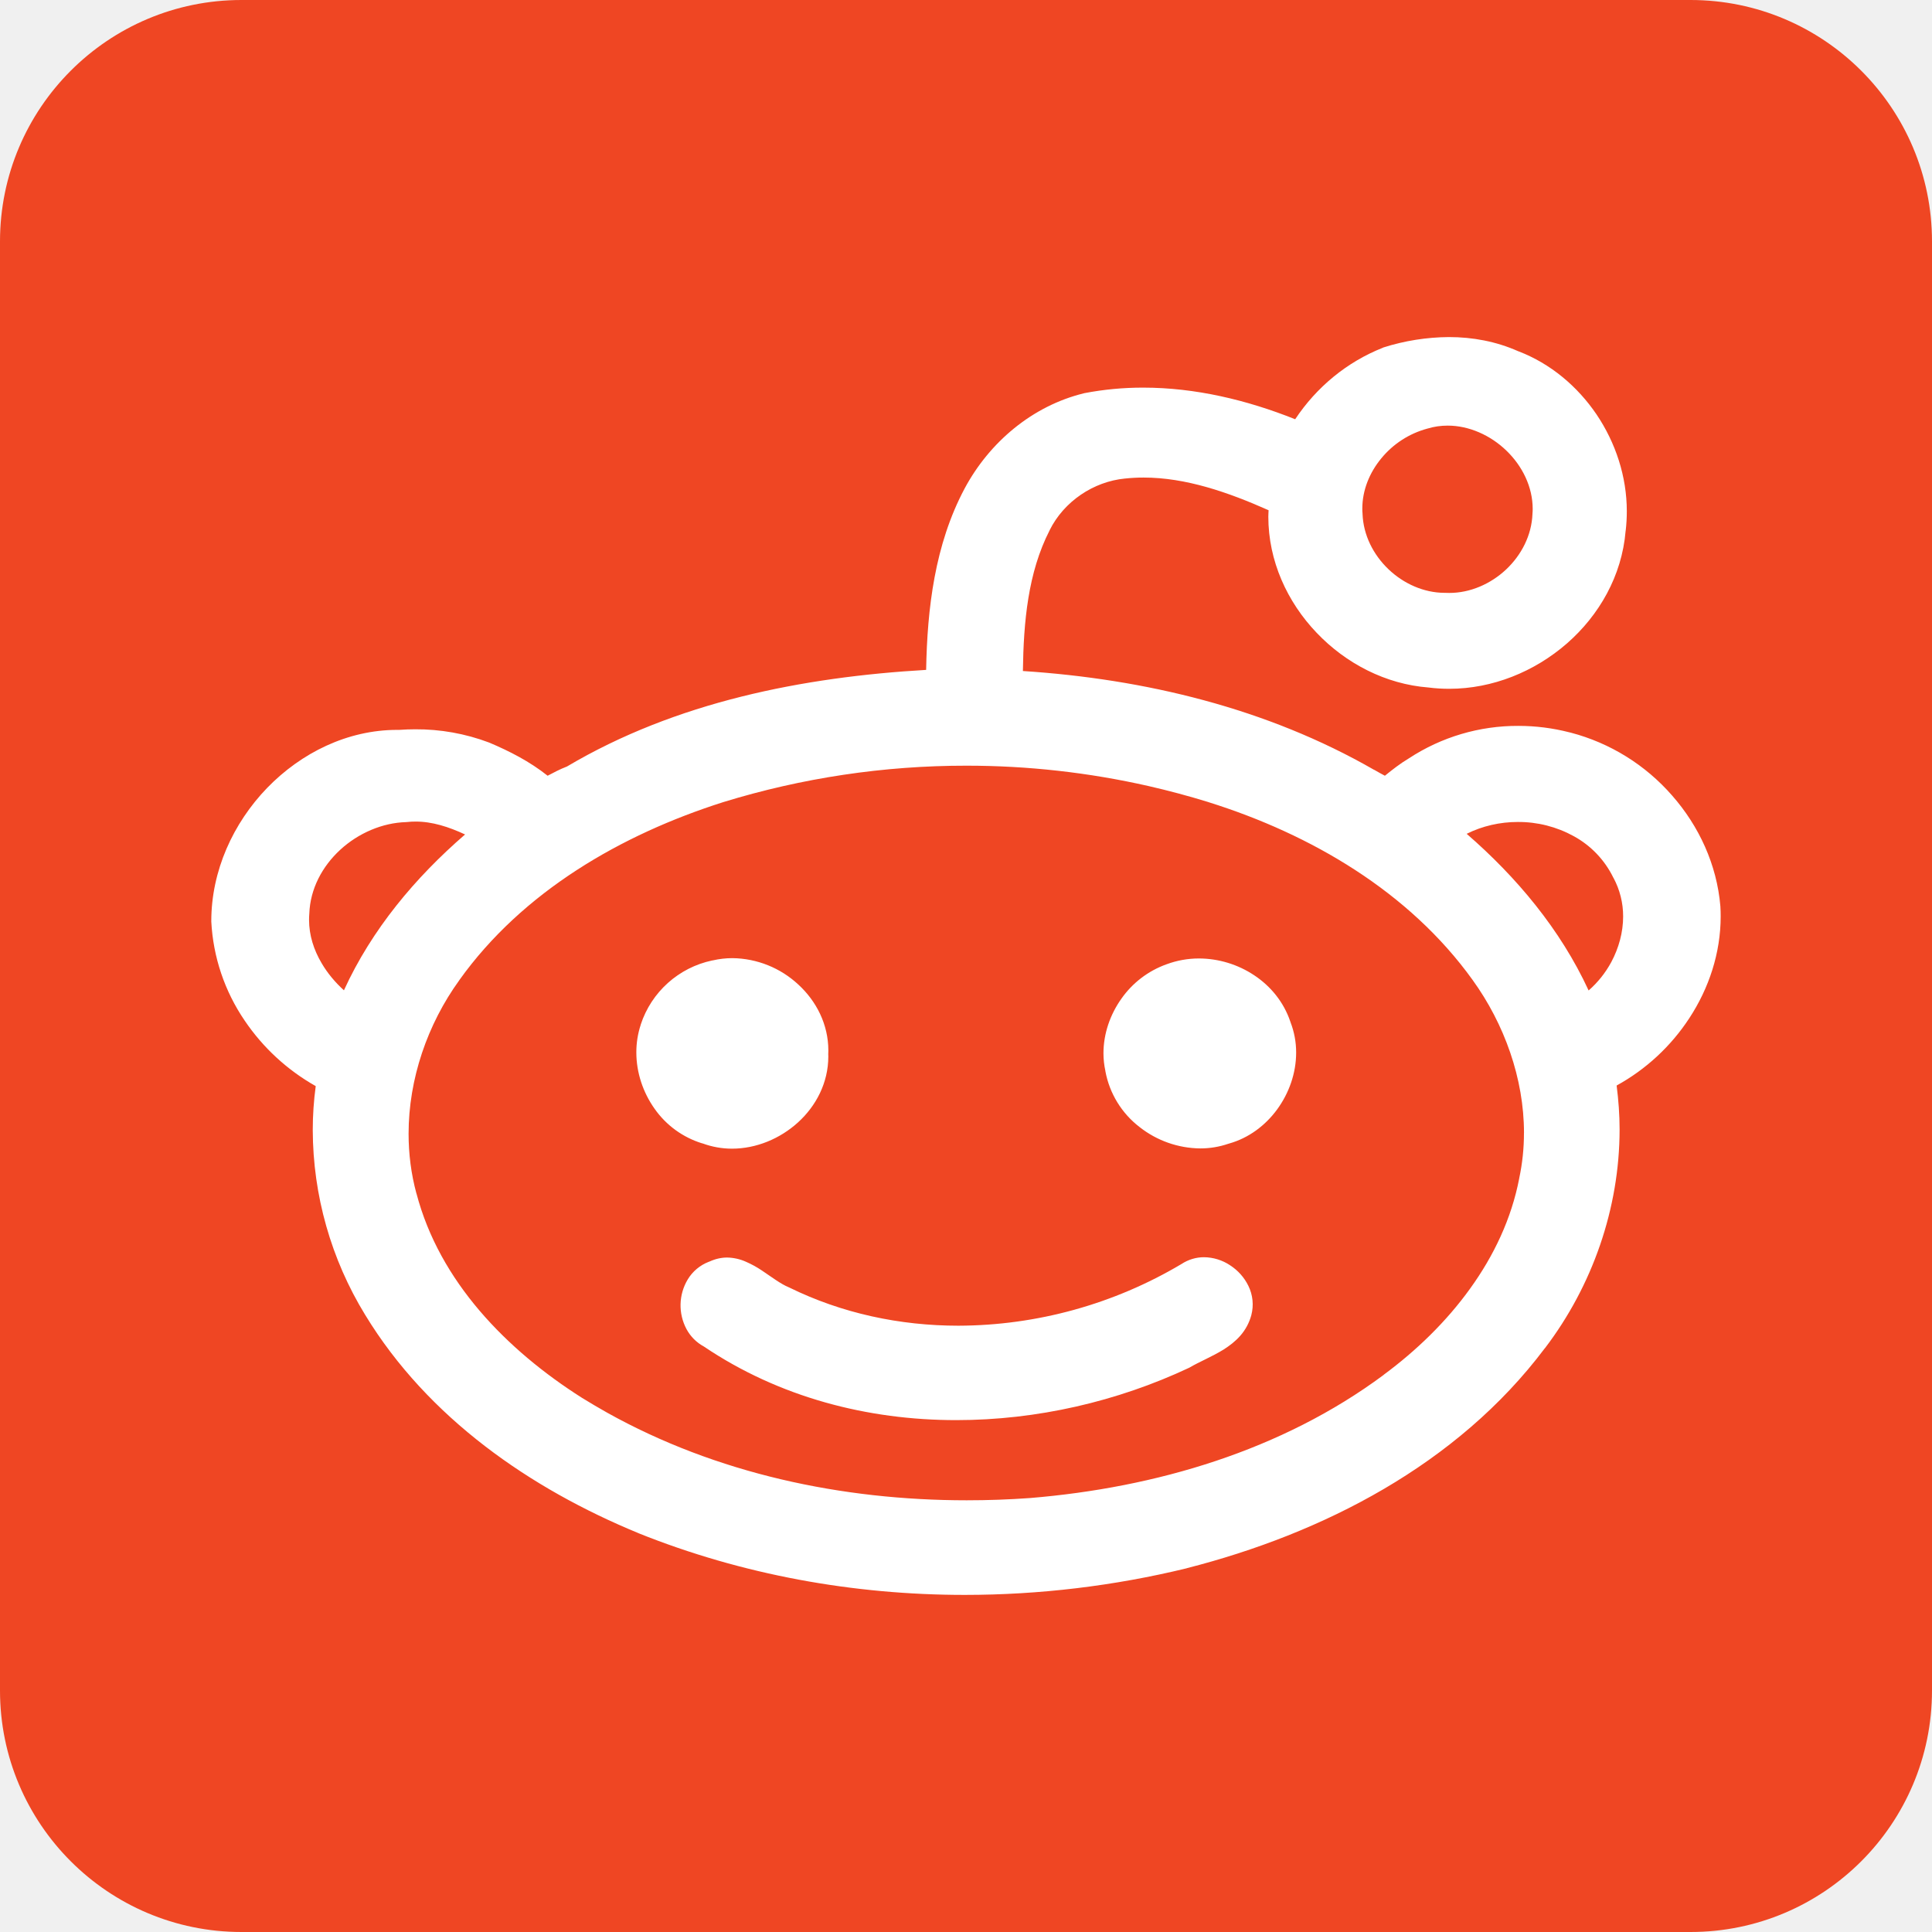
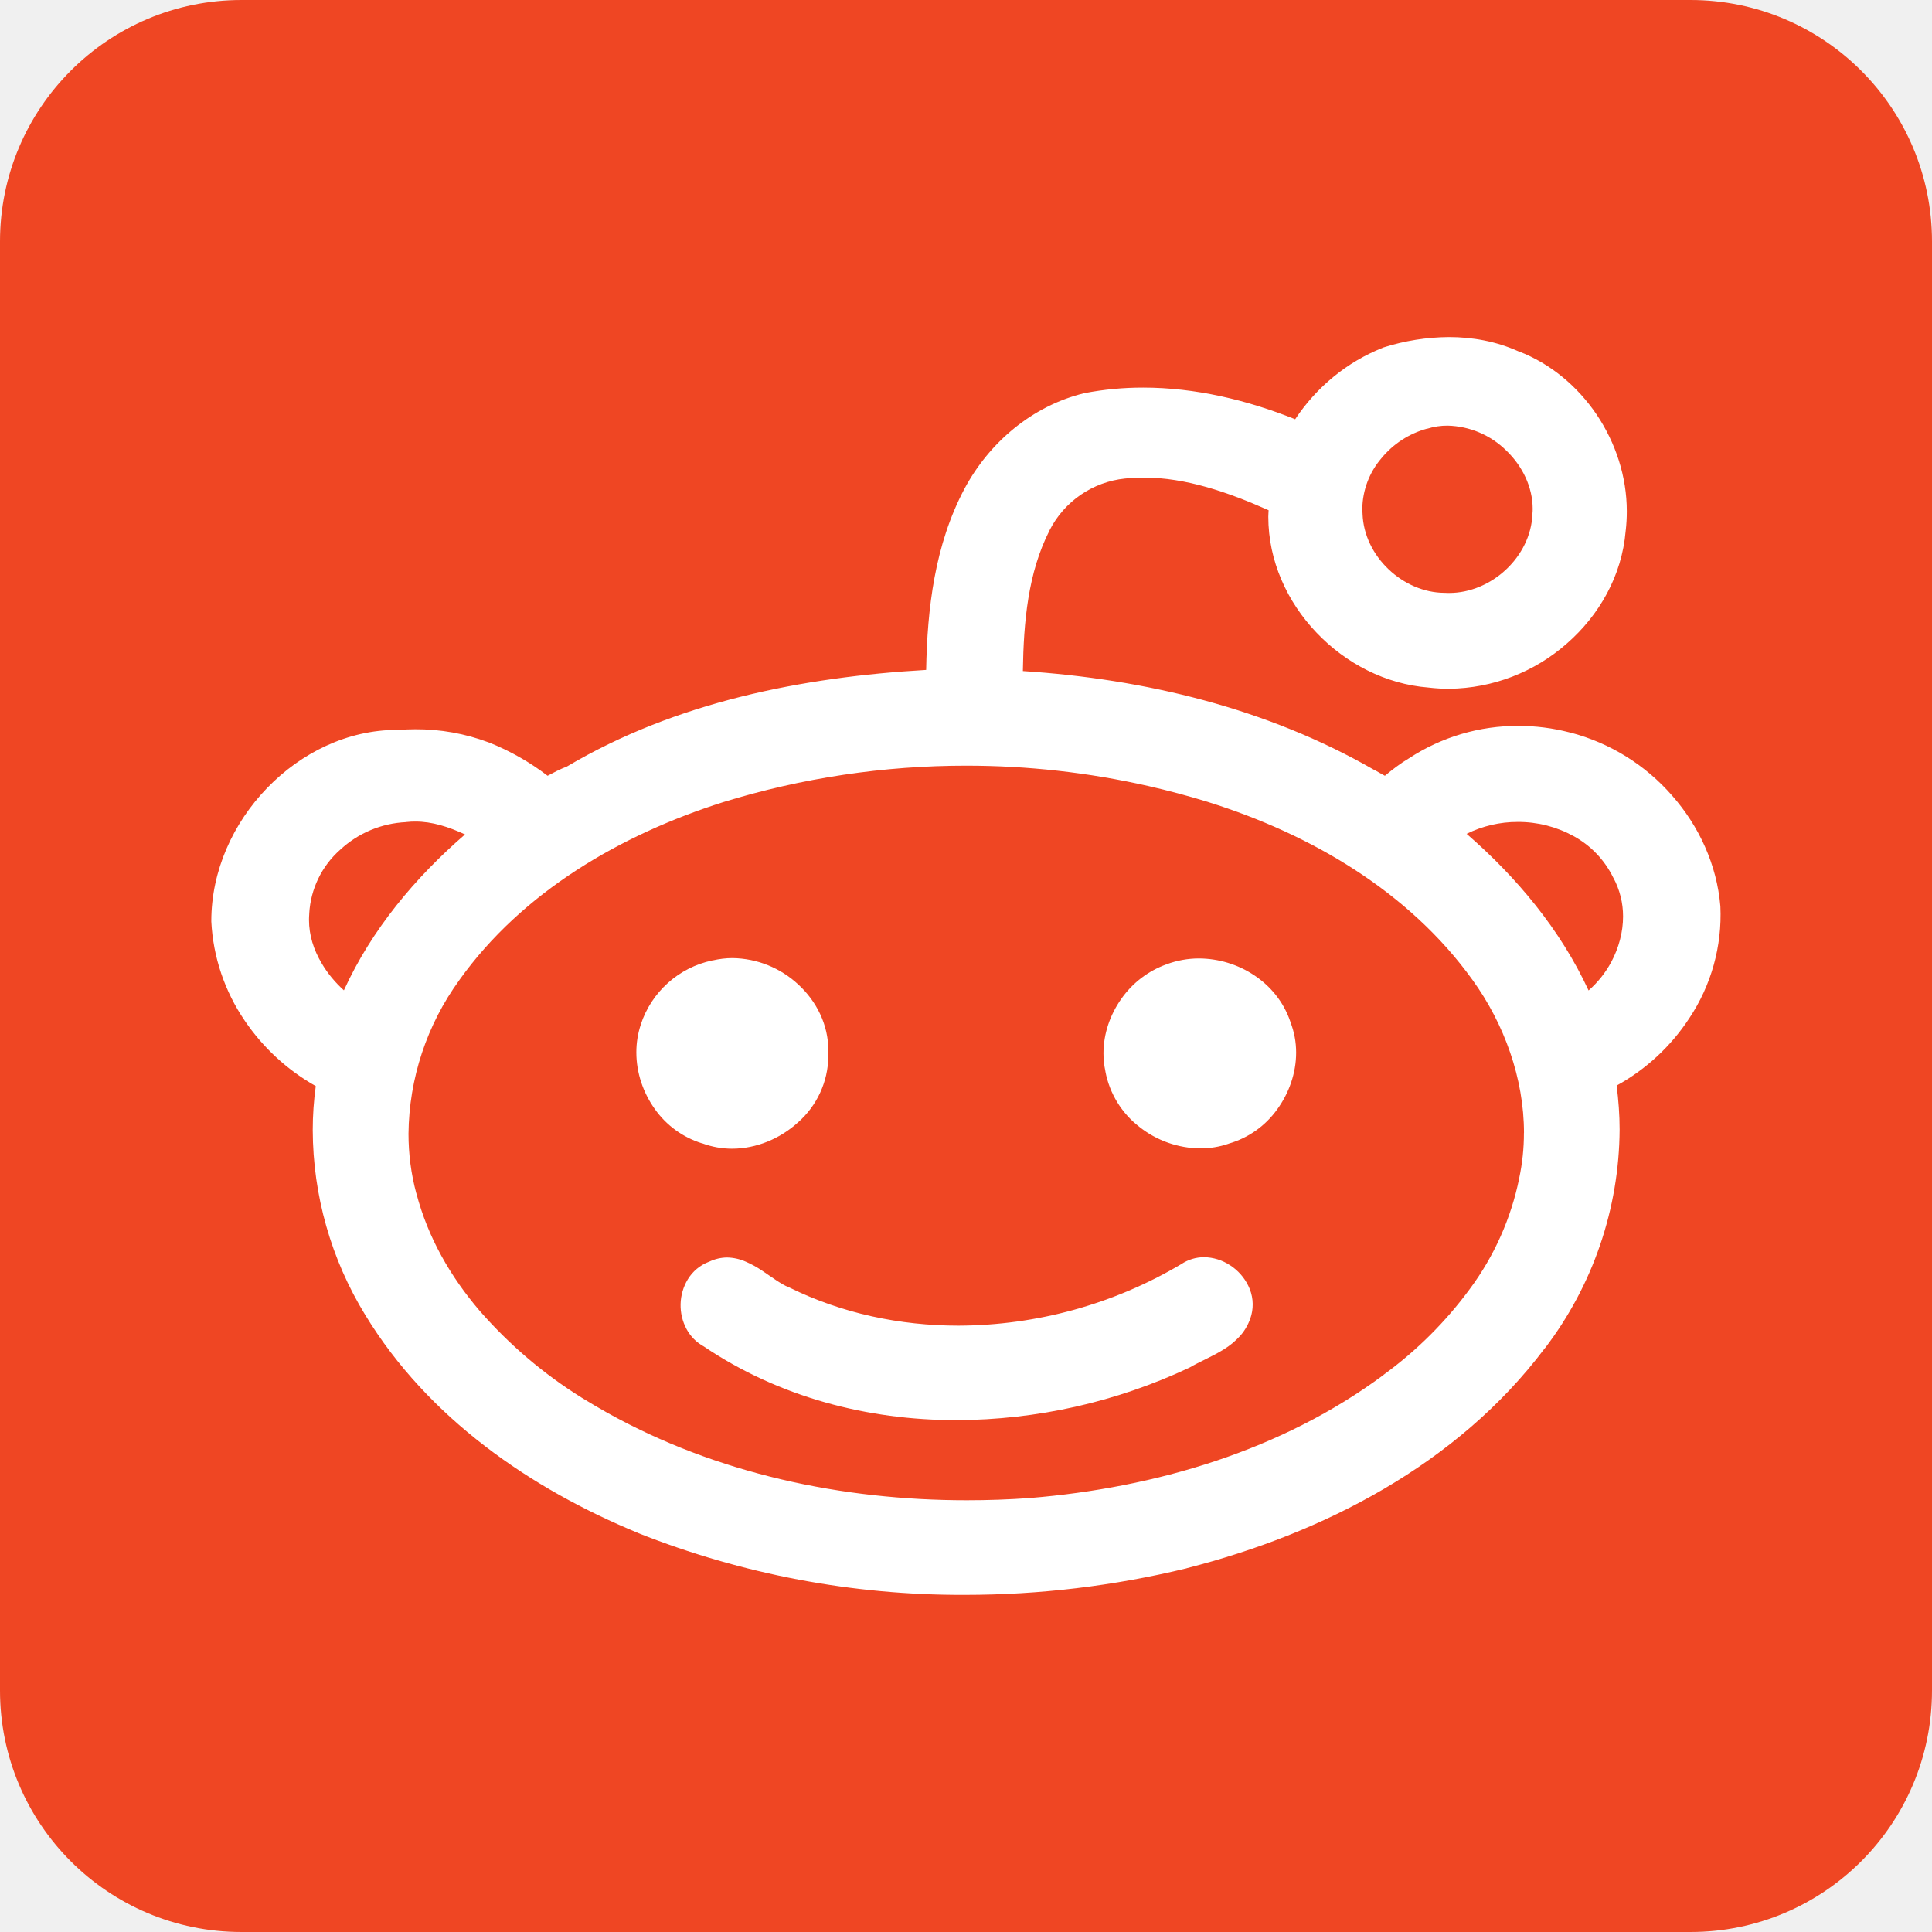
- <svg xmlns="http://www.w3.org/2000/svg" height="60" width="60">
-   <rect height="60" rx="7.5" ry="7.5" width="60" fill="#ef4623" />
-   <path d="M40.077 31.743a2.597 2.597 0 01.176.946c0 .639-.221 1.26-.591 1.766-.366.5-.885.89-1.496 1.06h.001c-.005.002-.01.002-.013.004l-.008.002a2.677 2.677 0 01-.87.144 3.09 3.09 0 01-1.886-.664 2.837 2.837 0 01-1.06-1.727l-.001-.007c0-.002 0-.004-.002-.007h.002a2.592 2.592 0 01-.06-.548c0-.615.21-1.207.555-1.694a2.911 2.911 0 011.4-1.07h.004c.003 0 .003-.003.005-.003a2.879 2.879 0 01.998-.179 3.12 3.12 0 011.724.525c.503.334.91.824 1.116 1.433l.004.01c0 .005.002.007.003.01h-.002zm-1.874 7.552a1.494 1.494 0 00-.812-.251c-.237 0-.483.068-.702.213a13.64 13.64 0 01-6.925 1.914c-1.815 0-3.619-.383-5.252-1.186l-.008-.004-.008-.003c-.246-.1-.527-.315-.833-.52a3.1 3.1 0 00-.499-.274 1.49 1.49 0 00-.586-.13c-.176 0-.36.041-.54.123l-.028.01a1.316 1.316 0 00-.65.544 1.564 1.564 0 00-.039 1.548 1.331 1.331 0 00.538.538c2.336 1.576 5.085 2.289 7.846 2.286 2.49 0 4.993-.576 7.223-1.625l.012-.006.01-.006c.295-.174.685-.33 1.054-.557.182-.117.36-.251.513-.425a1.605 1.605 0 00.344-.641v-.001a1.306 1.306 0 00-.092-.91 1.584 1.584 0 00-.566-.636zm-16.397-3.789a.042.042 0 01.014.004 2.647 2.647 0 00.91.163c.758 0 1.496-.31 2.054-.817.558-.508.94-1.228.94-2.046 0-.022 0-.043-.002-.069a2.19 2.19 0 00.003-.117c0-.813-.375-1.535-.928-2.044a3.057 3.057 0 00-2.052-.824c-.203 0-.411.024-.614.071l-.008.001h-.004a2.985 2.985 0 00-2.22 1.99v.005a2.733 2.733 0 00-.137.86c0 .631.209 1.246.568 1.752a2.814 2.814 0 001.476 1.073zm31.622-7.356v.004c.007.103.009.204.009.306 0 1.138-.365 2.233-.975 3.162a6.354 6.354 0 01-2.256 2.09c.058.453.092.91.092 1.365-.001 2.452-.847 4.862-2.319 6.793v.001h-.003c-2.721 3.62-6.9 5.754-11.12 6.831l-.004.003a29.216 29.216 0 01-6.89.826c-3.457 0-6.913-.624-10.136-1.917l-.001-.003h-.003c-3.343-1.377-6.528-3.567-8.481-6.776a11.047 11.047 0 01-1.628-5.739c0-.456.031-.913.092-1.366a6.542 6.542 0 01-2.208-2.037 6.002 6.002 0 01-1.035-3.072v-.017c0-1.562.68-3.043 1.734-4.134 1.056-1.09 2.496-1.803 4.04-1.803h.065a6.964 6.964 0 01.49-.018 6.39 6.39 0 012.292.409l.004.003h.004c.63.266 1.257.586 1.816 1.03.18-.095.378-.201.6-.286 3.385-2.005 7.32-2.778 11.155-3.001.034-1.9.267-3.888 1.193-5.629.773-1.446 2.111-2.572 3.706-2.961l.006-.003.008-.001a9.622 9.622 0 011.828-.172c1.62 0 3.222.384 4.72.982.664-1 1.61-1.781 2.722-2.22l.01-.006.01-.004a6.872 6.872 0 012.032-.322c.73 0 1.464.133 2.153.44v-.001c0 .002.002.002.002.002.005.002.009.004.013.004.988.38 1.823 1.083 2.416 1.956.592.878.941 1.928.941 3.008a5.168 5.168 0 01-.034.599l-.002.004-.001.01c-.116 1.395-.823 2.62-1.824 3.494-1.007.877-2.311 1.407-3.65 1.407-.215 0-.432-.012-.647-.04-1.328-.102-2.566-.744-3.475-1.7-.912-.954-1.5-2.23-1.5-3.605 0-.066.006-.134.008-.2-1.246-.555-2.57-1.017-3.885-1.015-.19 0-.38.01-.57.03h-.003c-.984.095-1.9.715-2.343 1.608v.003c-.673 1.312-.808 2.845-.829 4.367 3.776.246 7.573 1.152 10.903 3.067h.005l.048.027c.063.038.18.102.286.158.229-.185.47-.376.747-.541a6.148 6.148 0 013.403-1.007c.53 0 1.062.067 1.578.2h.002l.022.006c.007 0 .013.004.02.004a6.3 6.3 0 013.15 1.955c.83.945 1.388 2.14 1.497 3.439v.002zm-11.12-12.355c0 .051 0 .104.007.158v.008c.024.656.333 1.266.805 1.717.472.451 1.1.73 1.737.733h.016c.046.003.093.003.137.003.643.001 1.28-.276 1.76-.725.48-.451.797-1.066.822-1.727v-.007c.005-.05.007-.1.007-.15 0-.68-.318-1.33-.817-1.811-.496-.48-1.165-.777-1.824-.776-.212 0-.423.029-.63.093h-.005l-.007.003a2.785 2.785 0 00-1.418.92c-.367.444-.59.991-.59 1.56zm-27.865 10.12c-.505-.235-1.026-.404-1.542-.4a2.05 2.05 0 00-.26.014h-.013l-.012.002c-.74.02-1.488.343-2.05.86-.56.516-.932 1.213-.96 1.98v.008l-.001.006a2.298 2.298 0 00-.007.183c0 .473.145.931.392 1.347.181.31.42.594.691.84.866-1.895 2.218-3.504 3.762-4.84zm32.886 9.27c0-1.69-.61-3.387-1.597-4.753-1.967-2.737-5.019-4.523-8.194-5.518l-.022-.008a25.837 25.837 0 00-1.845-.494 25.505 25.505 0 00-5.658-.633 25.64 25.64 0 00-7.547 1.13c-3.174 1.008-6.236 2.781-8.2 5.528v.002c-.994 1.371-1.577 3.075-1.577 4.77 0 .624.078 1.247.243 1.855l.002.001c.357 1.363 1.056 2.58 1.96 3.64.905 1.061 2.014 1.967 3.18 2.706a21.985 21.985 0 00.784.462c3.388 1.89 7.29 2.72 11.164 2.72.655 0 1.314-.023 1.965-.07 3.902-.322 7.82-1.474 10.986-3.826v-.003c1.009-.745 1.943-1.647 2.681-2.673.741-1.026 1.285-2.174 1.526-3.42v-.005a6.707 6.707 0 00.148-1.412zm3.079-6.723a2.522 2.522 0 00-.3-1.2l-.005-.004-.002-.006a2.929 2.929 0 00-1.225-1.283 3.557 3.557 0 00-1.74-.442c-.55 0-1.1.124-1.587.368 1.549 1.345 2.908 2.962 3.787 4.865a3.172 3.172 0 00.704-.882c.235-.439.368-.93.368-1.416z" fill="#fff" />
+ <svg xmlns="http://www.w3.org/2000/svg" height="32" width="32">
+   <rect height="32" rx="4" ry="4" width="32" fill="#ef4623" />
+   <path d="M21.374 16.93a1.385 1.385 0 01.094.504c0 .34-.118.672-.315.942a1.495 1.495 0 01-.798.565l-.006.002-.004.002a1.428 1.428 0 01-.464.076 1.648 1.648 0 01-1.006-.354 1.513 1.513 0 01-.566-.92v-.005l-.001-.003a1.382 1.382 0 01-.031-.293c0-.328.112-.643.296-.903a1.553 1.553 0 01.746-.57h.003l.002-.002a1.535 1.535 0 01.533-.096 1.664 1.664 0 01.919.28c.268.178.485.44.595.764l.002.006.002.005h-.001zm-1 4.027a.797.797 0 00-.432-.134.679.679 0 00-.375.114 7.275 7.275 0 01-3.693 1.02c-.968 0-1.93-.203-2.8-.632l-.005-.002-.005-.001c-.13-.054-.28-.168-.444-.278a1.653 1.653 0 00-.266-.146.795.795 0 00-.312-.07.697.697 0 00-.288.066l-.015.006a.702.702 0 00-.347.29.834.834 0 00-.02.825.71.71 0 00.286.287c1.246.84 2.712 1.221 4.185 1.22a9.127 9.127 0 003.852-.867l.006-.003.006-.003c.157-.093.365-.176.562-.298a1.27 1.27 0 00.273-.226.856.856 0 00.184-.342.697.697 0 00-.05-.486.845.845 0 00-.301-.34zm-8.744-2.02a.022.022 0 01.007.002 1.412 1.412 0 00.486.087c.404 0 .798-.166 1.095-.436a1.48 1.48 0 00.502-1.091c0-.012 0-.023-.002-.037a1.168 1.168 0 00.002-.063c0-.433-.2-.818-.495-1.09a1.63 1.63 0 00-1.094-.44c-.109 0-.22.014-.328.039h-.006a1.592 1.592 0 00-1.184 1.062v.002a1.458 1.458 0 00-.073.459c0 .336.111.664.303.934a1.5 1.5 0 00.787.573zm16.865-3.924v.002a3.084 3.084 0 01-.515 1.85 3.389 3.389 0 01-1.203 1.115c.03.241.049.485.049.728a6.026 6.026 0 01-1.237 3.623h-.002c-1.451 1.93-3.68 3.069-5.93 3.643l-.003.002a15.582 15.582 0 01-3.674.44 14.52 14.52 0 01-5.406-1.022v-.002h-.002c-1.783-.734-3.482-1.902-4.523-3.613a5.892 5.892 0 01-.869-3.061c0-.243.017-.487.05-.729a3.49 3.49 0 01-1.178-1.086 3.201 3.201 0 01-.552-1.639v-.009c0-.833.362-1.623.925-2.204.563-.582 1.33-.962 2.154-.962h.035a3.714 3.714 0 01.261-.01 3.408 3.408 0 011.223.219l.002.001h.002a4.1 4.1 0 01.968.55c.096-.051.202-.108.32-.153 1.806-1.07 3.904-1.482 5.95-1.6.018-1.014.142-2.074.636-3.003.412-.77 1.126-1.371 1.977-1.579l.003-.002h.004a5.132 5.132 0 01.975-.092c.864 0 1.718.205 2.517.524.354-.533.859-.95 1.452-1.184l.005-.003.006-.002a3.665 3.665 0 011.083-.172c.39 0 .781.07 1.149.235l.008.002c.527.203.972.578 1.288 1.043.316.469.502 1.029.502 1.605a2.756 2.756 0 01-.018.32l-.001.001v.006c-.063.744-.44 1.397-.973 1.863a2.995 2.995 0 01-1.947.75 2.85 2.85 0 01-.345-.02c-.708-.055-1.369-.398-1.854-.908-.486-.508-.8-1.189-.8-1.922 0-.035.004-.072.005-.107-.665-.296-1.37-.542-2.072-.541a2.8 2.8 0 00-.304.016h-.002a1.586 1.586 0 00-1.25.857v.002c-.358.7-.43 1.517-.442 2.33 2.014.13 4.04.614 5.815 1.635h.003l.026.014c.033.02.096.055.152.085.122-.1.25-.201.399-.289a3.279 3.279 0 011.814-.537c.283 0 .567.036.842.107h.001l.012.003.01.002a3.36 3.36 0 011.68 1.043c.443.504.74 1.14.799 1.834zm-5.93-6.589c0 .027 0 .055.003.084v.005c.013.35.178.675.43.915.251.24.586.39.926.391h.008c.025.002.05.002.073.002.343 0 .683-.147.939-.387.256-.24.425-.568.438-.92v-.005a.793.793 0 00.004-.08c0-.362-.17-.709-.436-.965a1.43 1.43 0 00-.972-.414 1.1 1.1 0 00-.336.05h-.007a1.485 1.485 0 00-.756.492 1.315 1.315 0 00-.315.832zM7.702 13.821c-.27-.125-.547-.215-.822-.213a1.093 1.093 0 00-.14.007h-.006l-.006.002a1.72 1.72 0 00-1.094.458 1.522 1.522 0 00-.512 1.056v.008a1.226 1.226 0 00-.004.097c0 .253.077.497.21.719.096.165.223.317.368.448.461-1.01 1.183-1.869 2.006-2.582zm17.54 4.944c0-.901-.326-1.806-.853-2.535-1.049-1.46-2.676-2.412-4.37-2.943l-.011-.004a13.78 13.78 0 00-.984-.263 13.603 13.603 0 00-3.018-.338 13.675 13.675 0 00-4.025.603c-1.693.537-3.326 1.483-4.373 2.948v.001a4.397 4.397 0 00-.842 2.544c0 .333.042.665.13.99h.001c.19.727.563 1.376 1.046 1.941a7.521 7.521 0 001.696 1.444 11.725 11.725 0 00.418.246c1.807 1.008 3.888 1.45 5.954 1.45.35 0 .7-.012 1.048-.037 2.08-.171 4.17-.786 5.859-2.04v-.002a6.567 6.567 0 001.43-1.425 4.62 4.62 0 00.814-1.824v-.003a3.577 3.577 0 00.079-.753zm1.641-3.585a1.345 1.345 0 00-.16-.64l-.002-.002-.002-.004a1.562 1.562 0 00-.653-.684 1.897 1.897 0 00-.928-.236 1.9 1.9 0 00-.846.197c.826.717 1.55 1.58 2.02 2.594a1.692 1.692 0 00.375-.47c.125-.234.196-.496.196-.755z" fill="#fff" />
</svg>
